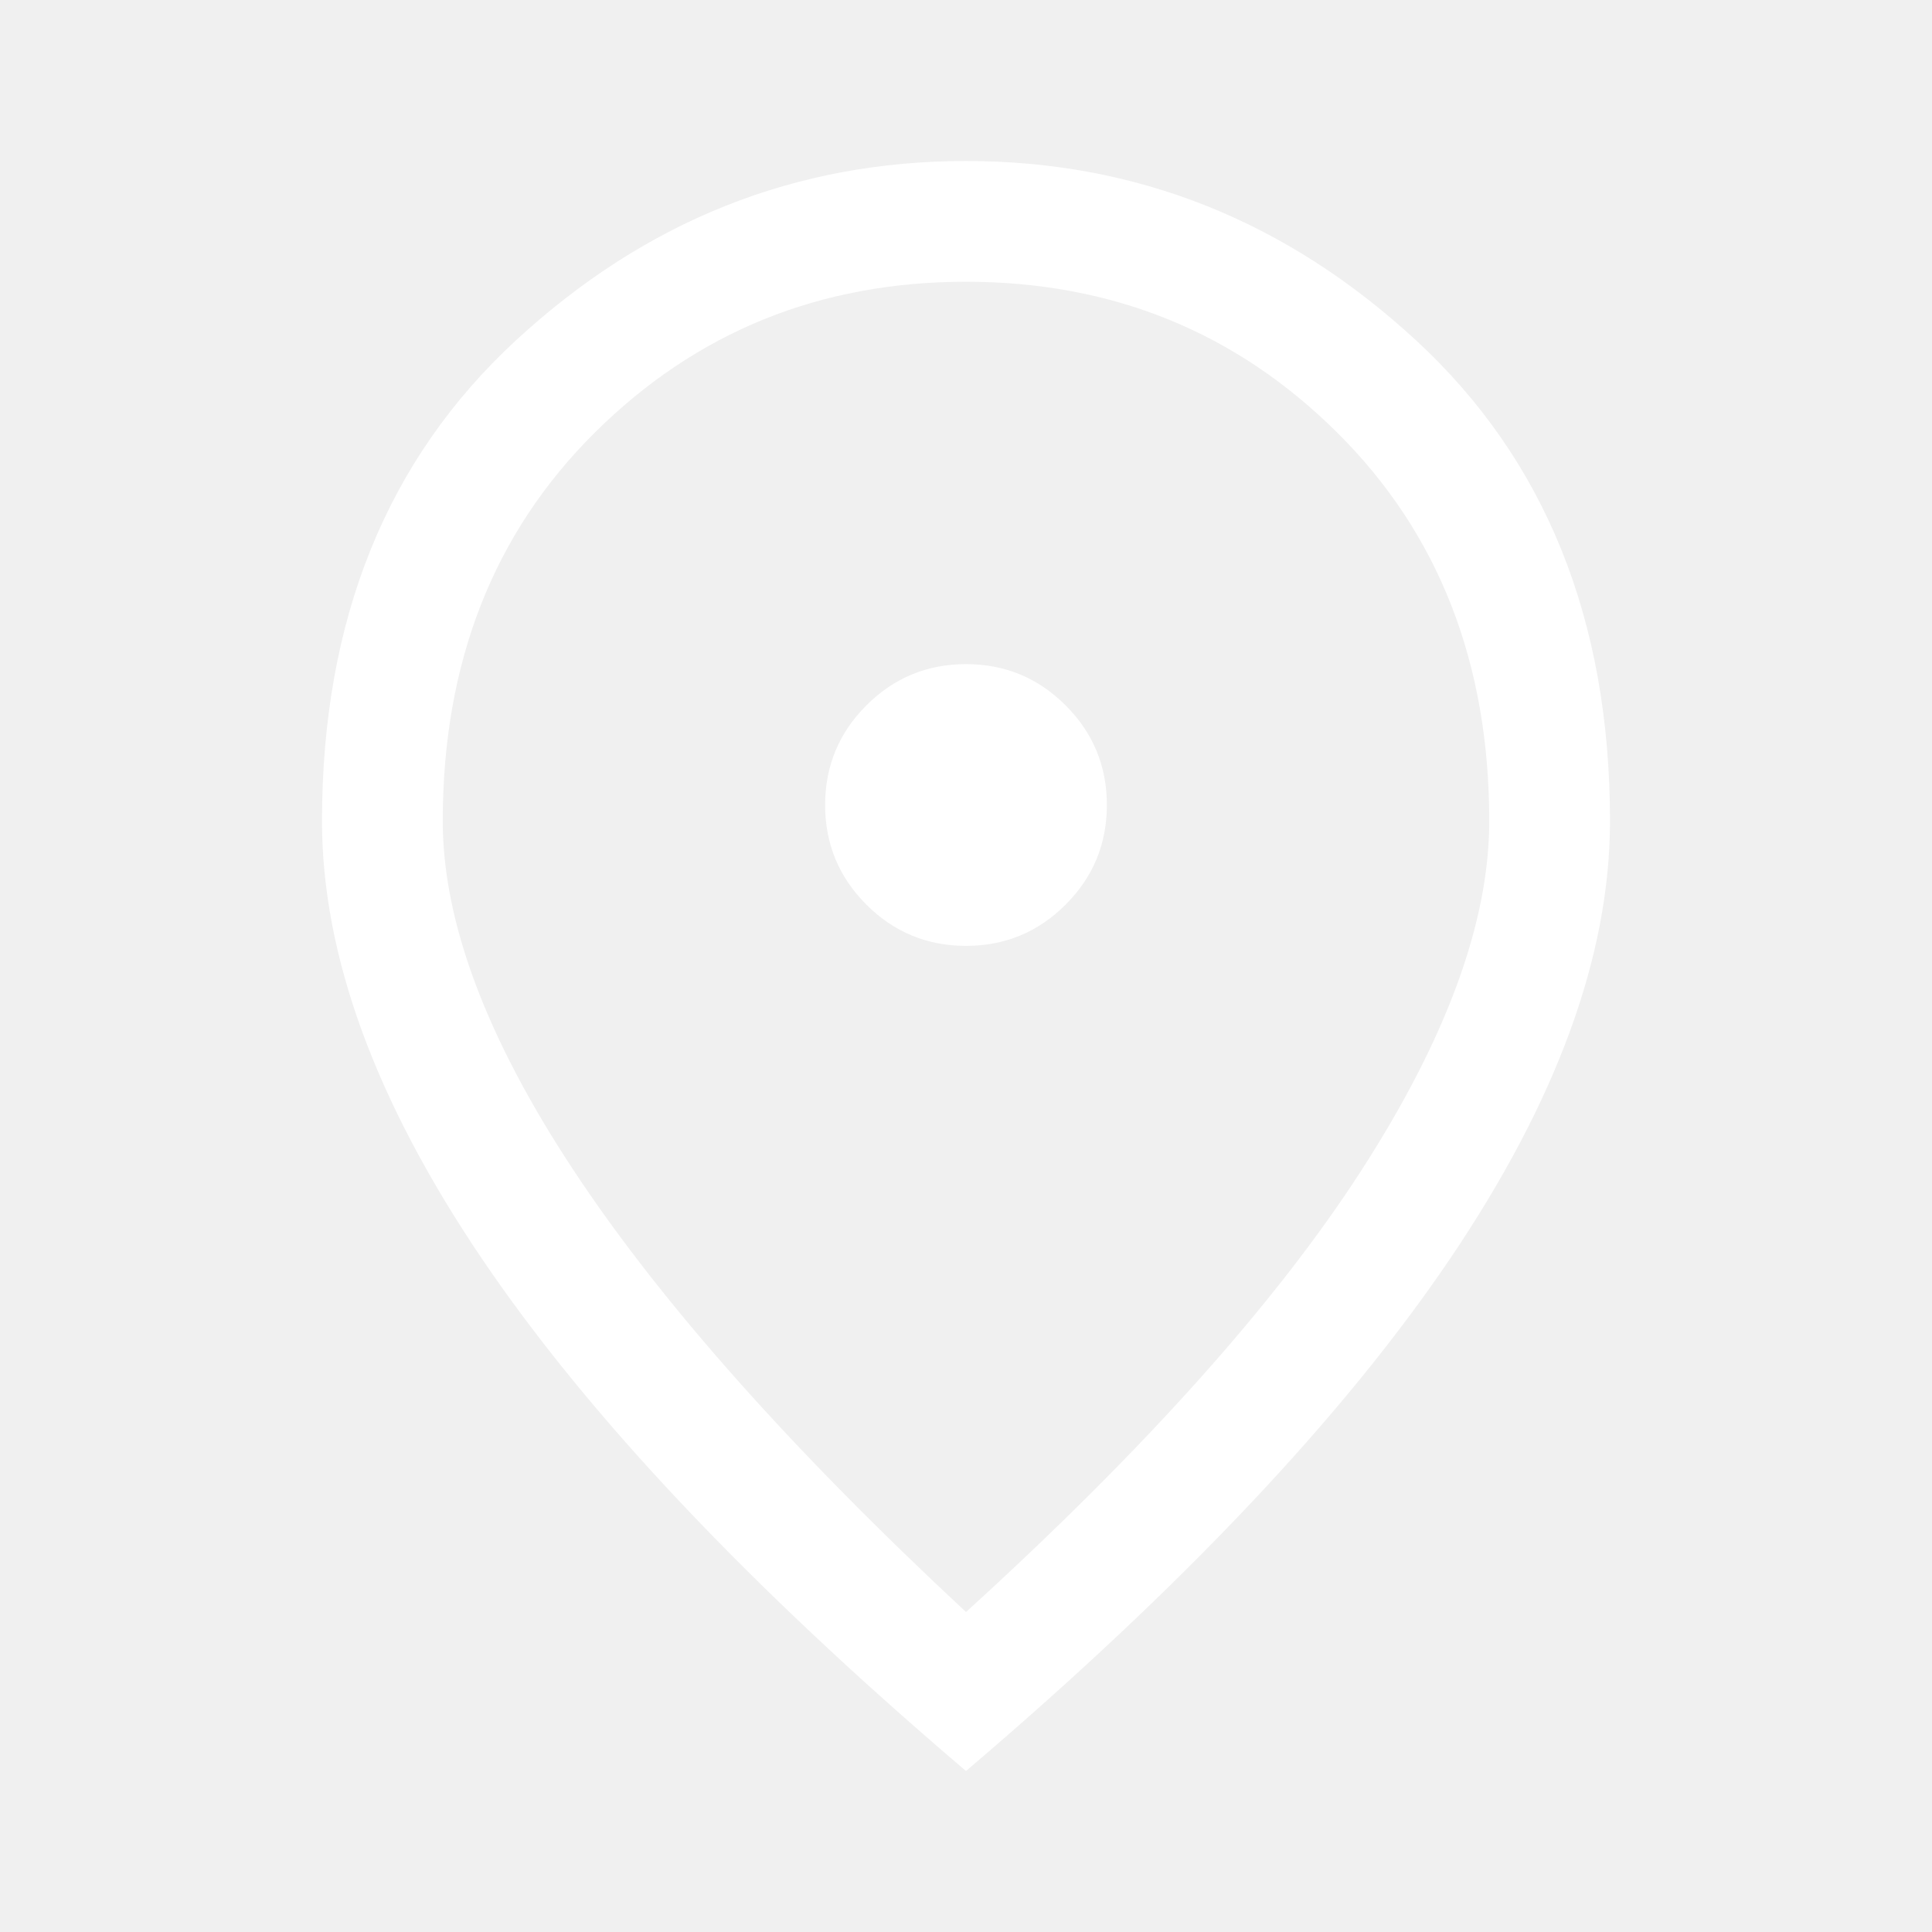
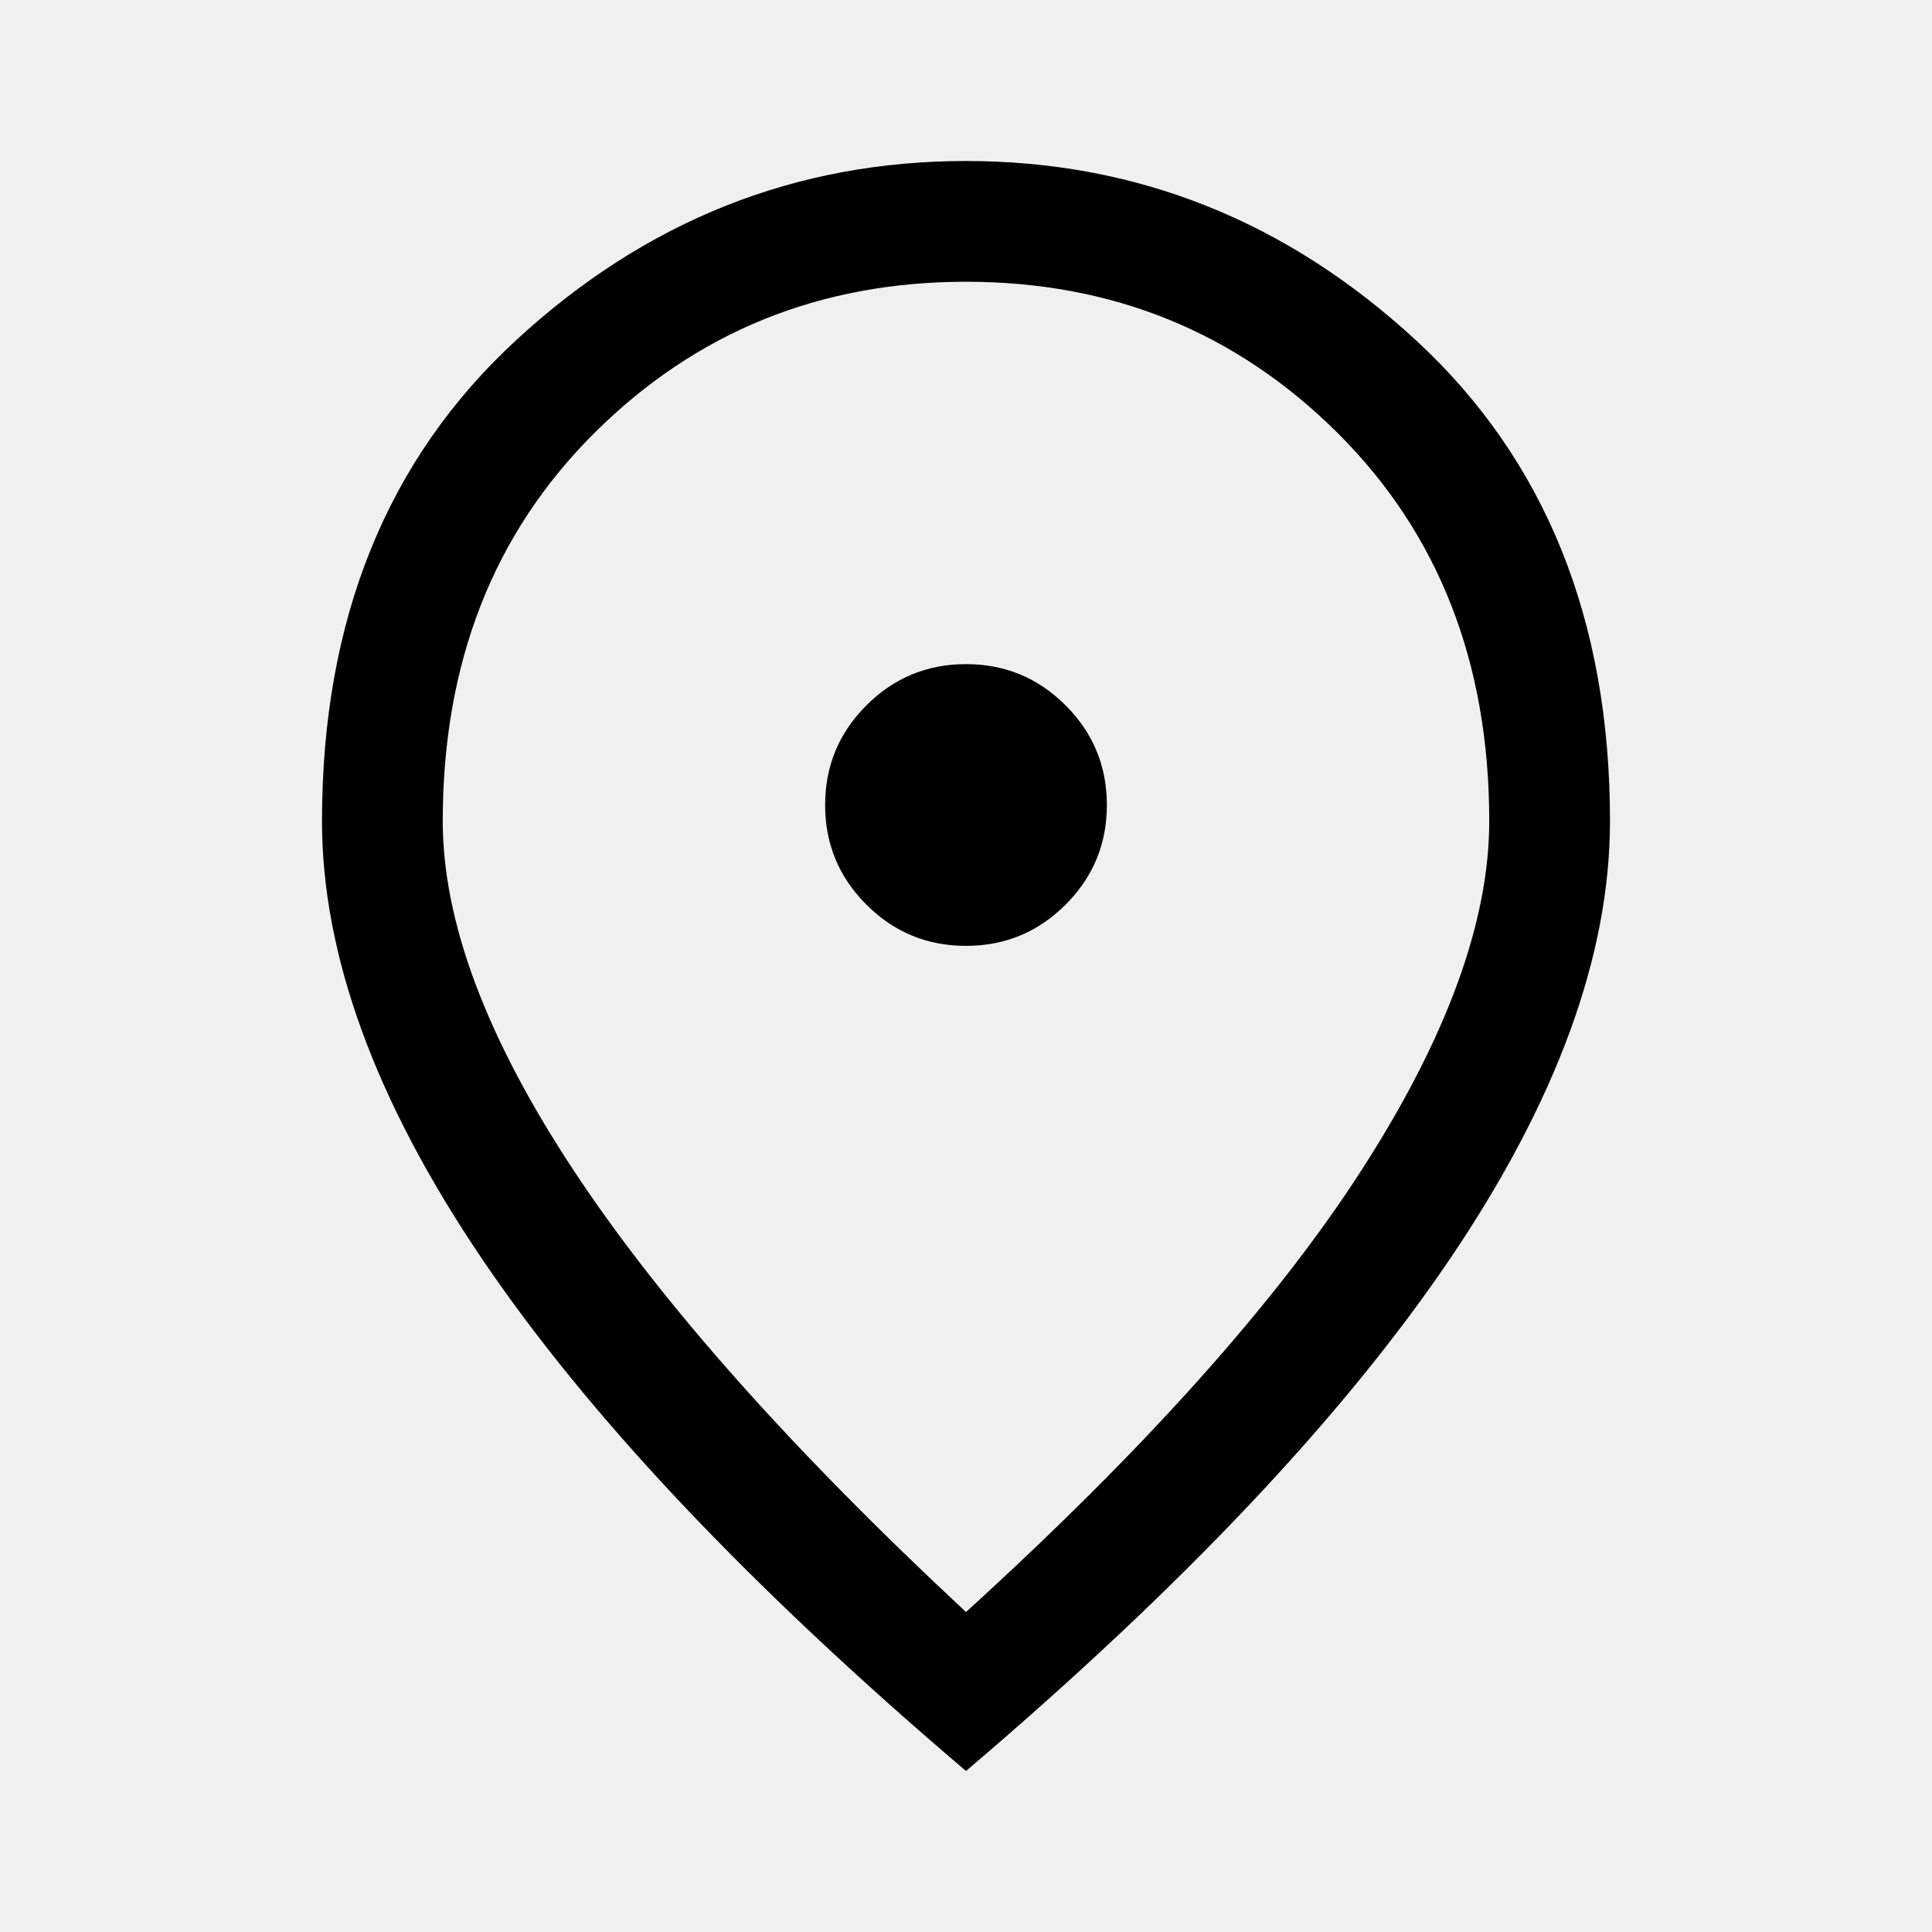
<svg xmlns="http://www.w3.org/2000/svg" height="48" width="48">
-   <path fill="#ffffff" d="M24 23.5q1.45 0 2.475-1.025Q27.5 21.45 27.5 20q0-1.45-1.025-2.475Q25.45 16.5 24 16.5q-1.45 0-2.475 1.025Q20.5 18.55 20.5 20q0 1.45 1.025 2.475Q22.55 23.5 24 23.5Zm0 16.55q6.65-6.05 9.825-10.975Q37 24.15 37 20.4q0-5.9-3.775-9.65T24 7q-5.45 0-9.225 3.75Q11 14.5 11 20.4q0 3.75 3.25 8.675Q17.5 34 24 40.05ZM24 44q-8.05-6.85-12.025-12.725Q8 25.4 8 20.4q0-7.5 4.825-11.95Q17.65 4 24 4q6.35 0 11.175 4.45Q40 12.9 40 20.4q0 5-3.975 10.875T24 44Zm0-23.6Z" />
+   <path fill="#000000" d="M24 23.5q1.45 0 2.475-1.025Q27.5 21.45 27.5 20q0-1.45-1.025-2.475Q25.45 16.5 24 16.5q-1.45 0-2.475 1.025Q20.5 18.55 20.5 20q0 1.45 1.025 2.475Q22.55 23.5 24 23.5Zm0 16.55q6.65-6.05 9.825-10.975Q37 24.15 37 20.4q0-5.9-3.775-9.65T24 7q-5.45 0-9.225 3.75Q11 14.5 11 20.4q0 3.75 3.25 8.675Q17.5 34 24 40.05ZM24 44q-8.05-6.85-12.025-12.725Q8 25.4 8 20.4q0-7.5 4.825-11.95Q17.65 4 24 4q6.35 0 11.175 4.45Q40 12.9 40 20.4q0 5-3.975 10.875T24 44Zm0-23.6Z" />
</svg>
